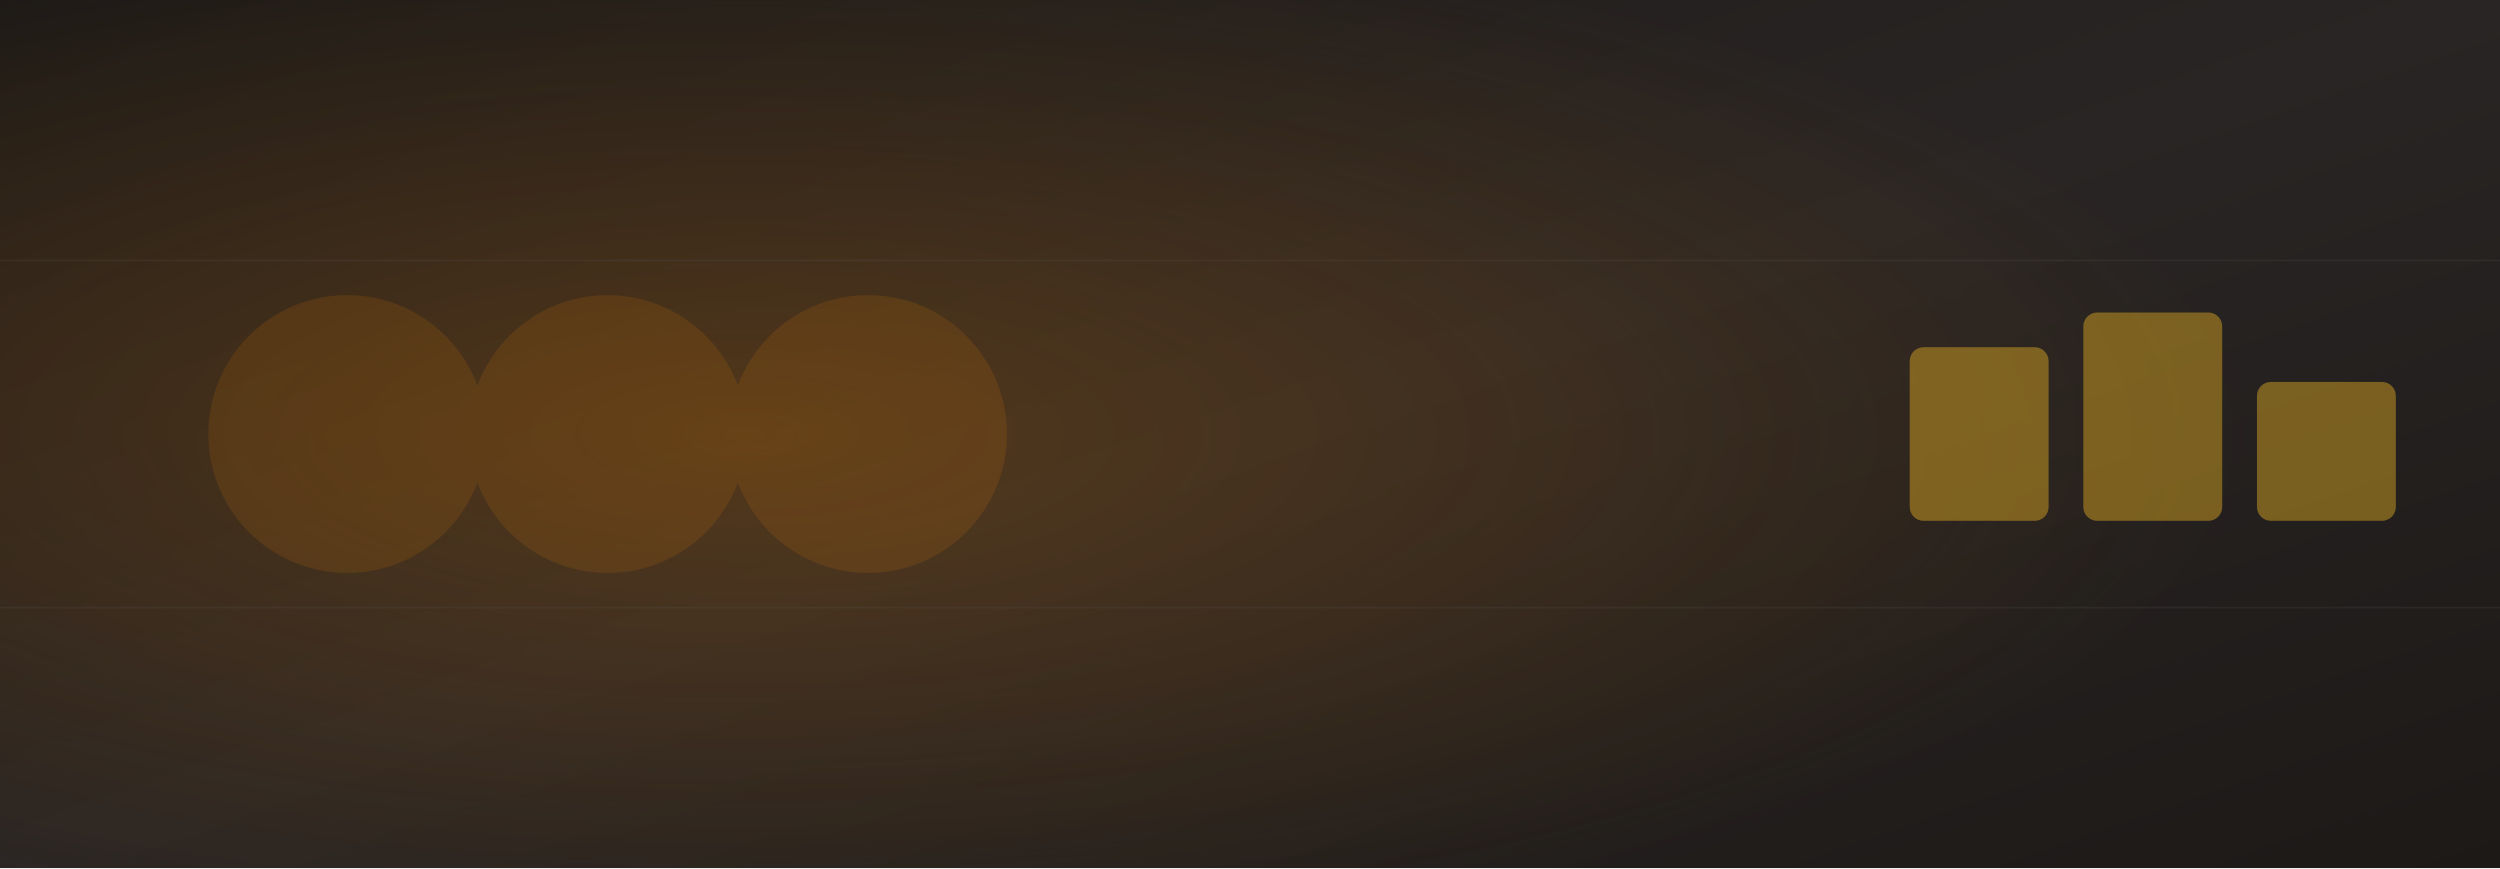
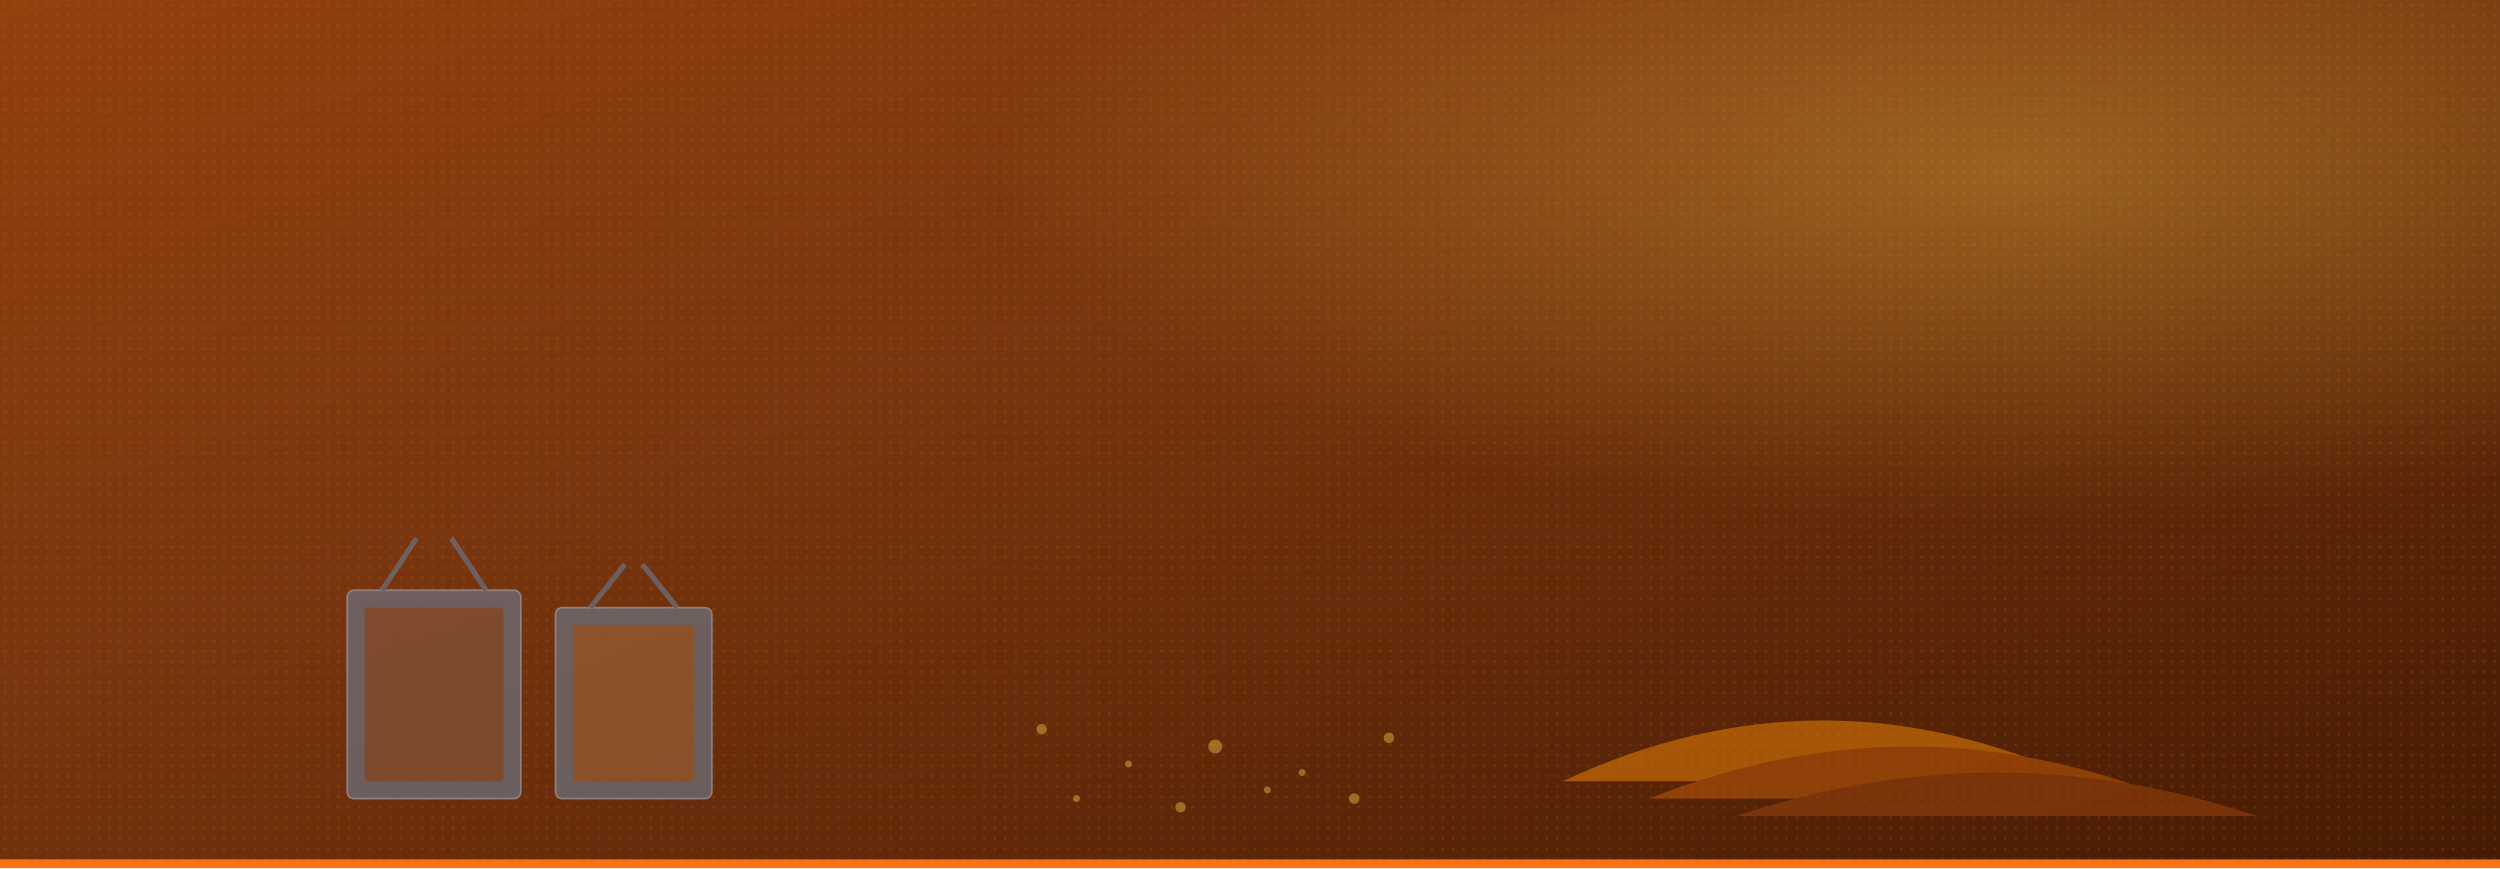
<svg xmlns="http://www.w3.org/2000/svg" width="1440" height="500" viewBox="0 0 1440 500" preserveAspectRatio="xMidYMid slice">
  <defs>
    <linearGradient id="bg2" x1="0" y1="0" x2="1" y2="1">
-       <stop offset="0%" stop-color="#1C1917" />
-       <stop offset="50%" stop-color="#292524" />
-       <stop offset="100%" stop-color="#1C1917" />
+       <stop offset="0%" stop-color="#92400E" />
+       <stop offset="40%" stop-color="#78350F" />
+       <stop offset="100%" stop-color="#451A03" />
    </linearGradient>
-     <radialGradient id="glow2" cx="0.3" cy="0.5" r="0.6">
-       <stop offset="0%" stop-color="#D97706" stop-opacity="0.25" />
-       <stop offset="100%" stop-color="#D97706" stop-opacity="0" />
+     <radialGradient id="sun2" cx="0.8" cy="0.2" r="0.4">
+       <stop offset="0%" stop-color="#FCD34D" stop-opacity="0.3" />
+       <stop offset="100%" stop-color="#FCD34D" stop-opacity="0" />
    </radialGradient>
+     <pattern id="sandPattern" x="0" y="0" width="6" height="6" patternUnits="userSpaceOnUse">
+       <circle cx="3" cy="3" r="1" fill="#D97706" opacity="0.15" />
+     </pattern>
  </defs>
  <rect width="1440" height="500" fill="url(#bg2)" />
-   <rect width="1440" height="500" fill="url(#glow2)" />
-   <g fill="#D97706" opacity="0.15">
-     <circle cx="200" cy="250" r="80" />
-     <circle cx="350" cy="250" r="80" />
-     <circle cx="500" cy="250" r="80" />
+   <rect width="1440" height="500" fill="url(#sandPattern)" />
+   <rect width="1440" height="500" fill="url(#sun2)" />
+   <g opacity="0.6">
+     <path d="M 900 450 Q 1050 380 1200 450 Z" fill="#D97706" />
+     <path d="M 950 460 Q 1100 400 1250 460 Z" fill="#B45309" />
+     <path d="M 1000 470 Q 1150 420 1300 470 Z" fill="#92400E" />
  </g>
-   <g stroke="#57534E" stroke-width="1" opacity="0.2">
-     <line x1="0" y1="150" x2="1440" y2="150" />
-     <line x1="0" y1="350" x2="1440" y2="350" />
+   <g opacity="0.7">
+     <rect x="200" y="340" width="100" height="120" rx="4" fill="#6B7280" stroke="#9CA3AF" stroke-width="1" />
+     <rect x="210" y="350" width="80" height="100" rx="2" fill="#92400E" opacity="0.6" />
+     <line x1="220" y1="340" x2="240" y2="310" stroke="#6B7280" stroke-width="3" />
+     <line x1="280" y1="340" x2="260" y2="310" stroke="#6B7280" stroke-width="3" />
+     <rect x="320" y="350" width="90" height="110" rx="4" fill="#6B7280" stroke="#9CA3AF" stroke-width="1" />
+     <rect x="330" y="360" width="70" height="90" rx="2" fill="#B45309" opacity="0.6" />
+     <line x1="340" y1="350" x2="360" y2="325" stroke="#6B7280" stroke-width="3" />
+     <line x1="390" y1="350" x2="370" y2="325" stroke="#6B7280" stroke-width="3" />
  </g>
-   <g fill="#FBBF24" opacity="0.4">
-     <rect x="1100" y="200" width="80" height="100" rx="8" />
-     <rect x="1200" y="180" width="80" height="120" rx="8" />
-     <rect x="1300" y="220" width="80" height="80" rx="8" />
+   <g opacity="0.4" fill="#FCD34D">
+     <circle cx="600" cy="420" r="3" />
+     <circle cx="650" cy="440" r="2" />
+     <circle cx="700" cy="430" r="4" />
+     <circle cx="750" cy="445" r="2" />
+     <circle cx="800" cy="425" r="3" />
+     <circle cx="620" cy="460" r="2" />
+     <circle cx="680" cy="465" r="3" />
+     <circle cx="730" cy="455" r="2" />
+     <circle cx="780" cy="460" r="3" />
  </g>
+   <rect x="0" y="495" width="1440" height="5" fill="#F97316" />
</svg>
